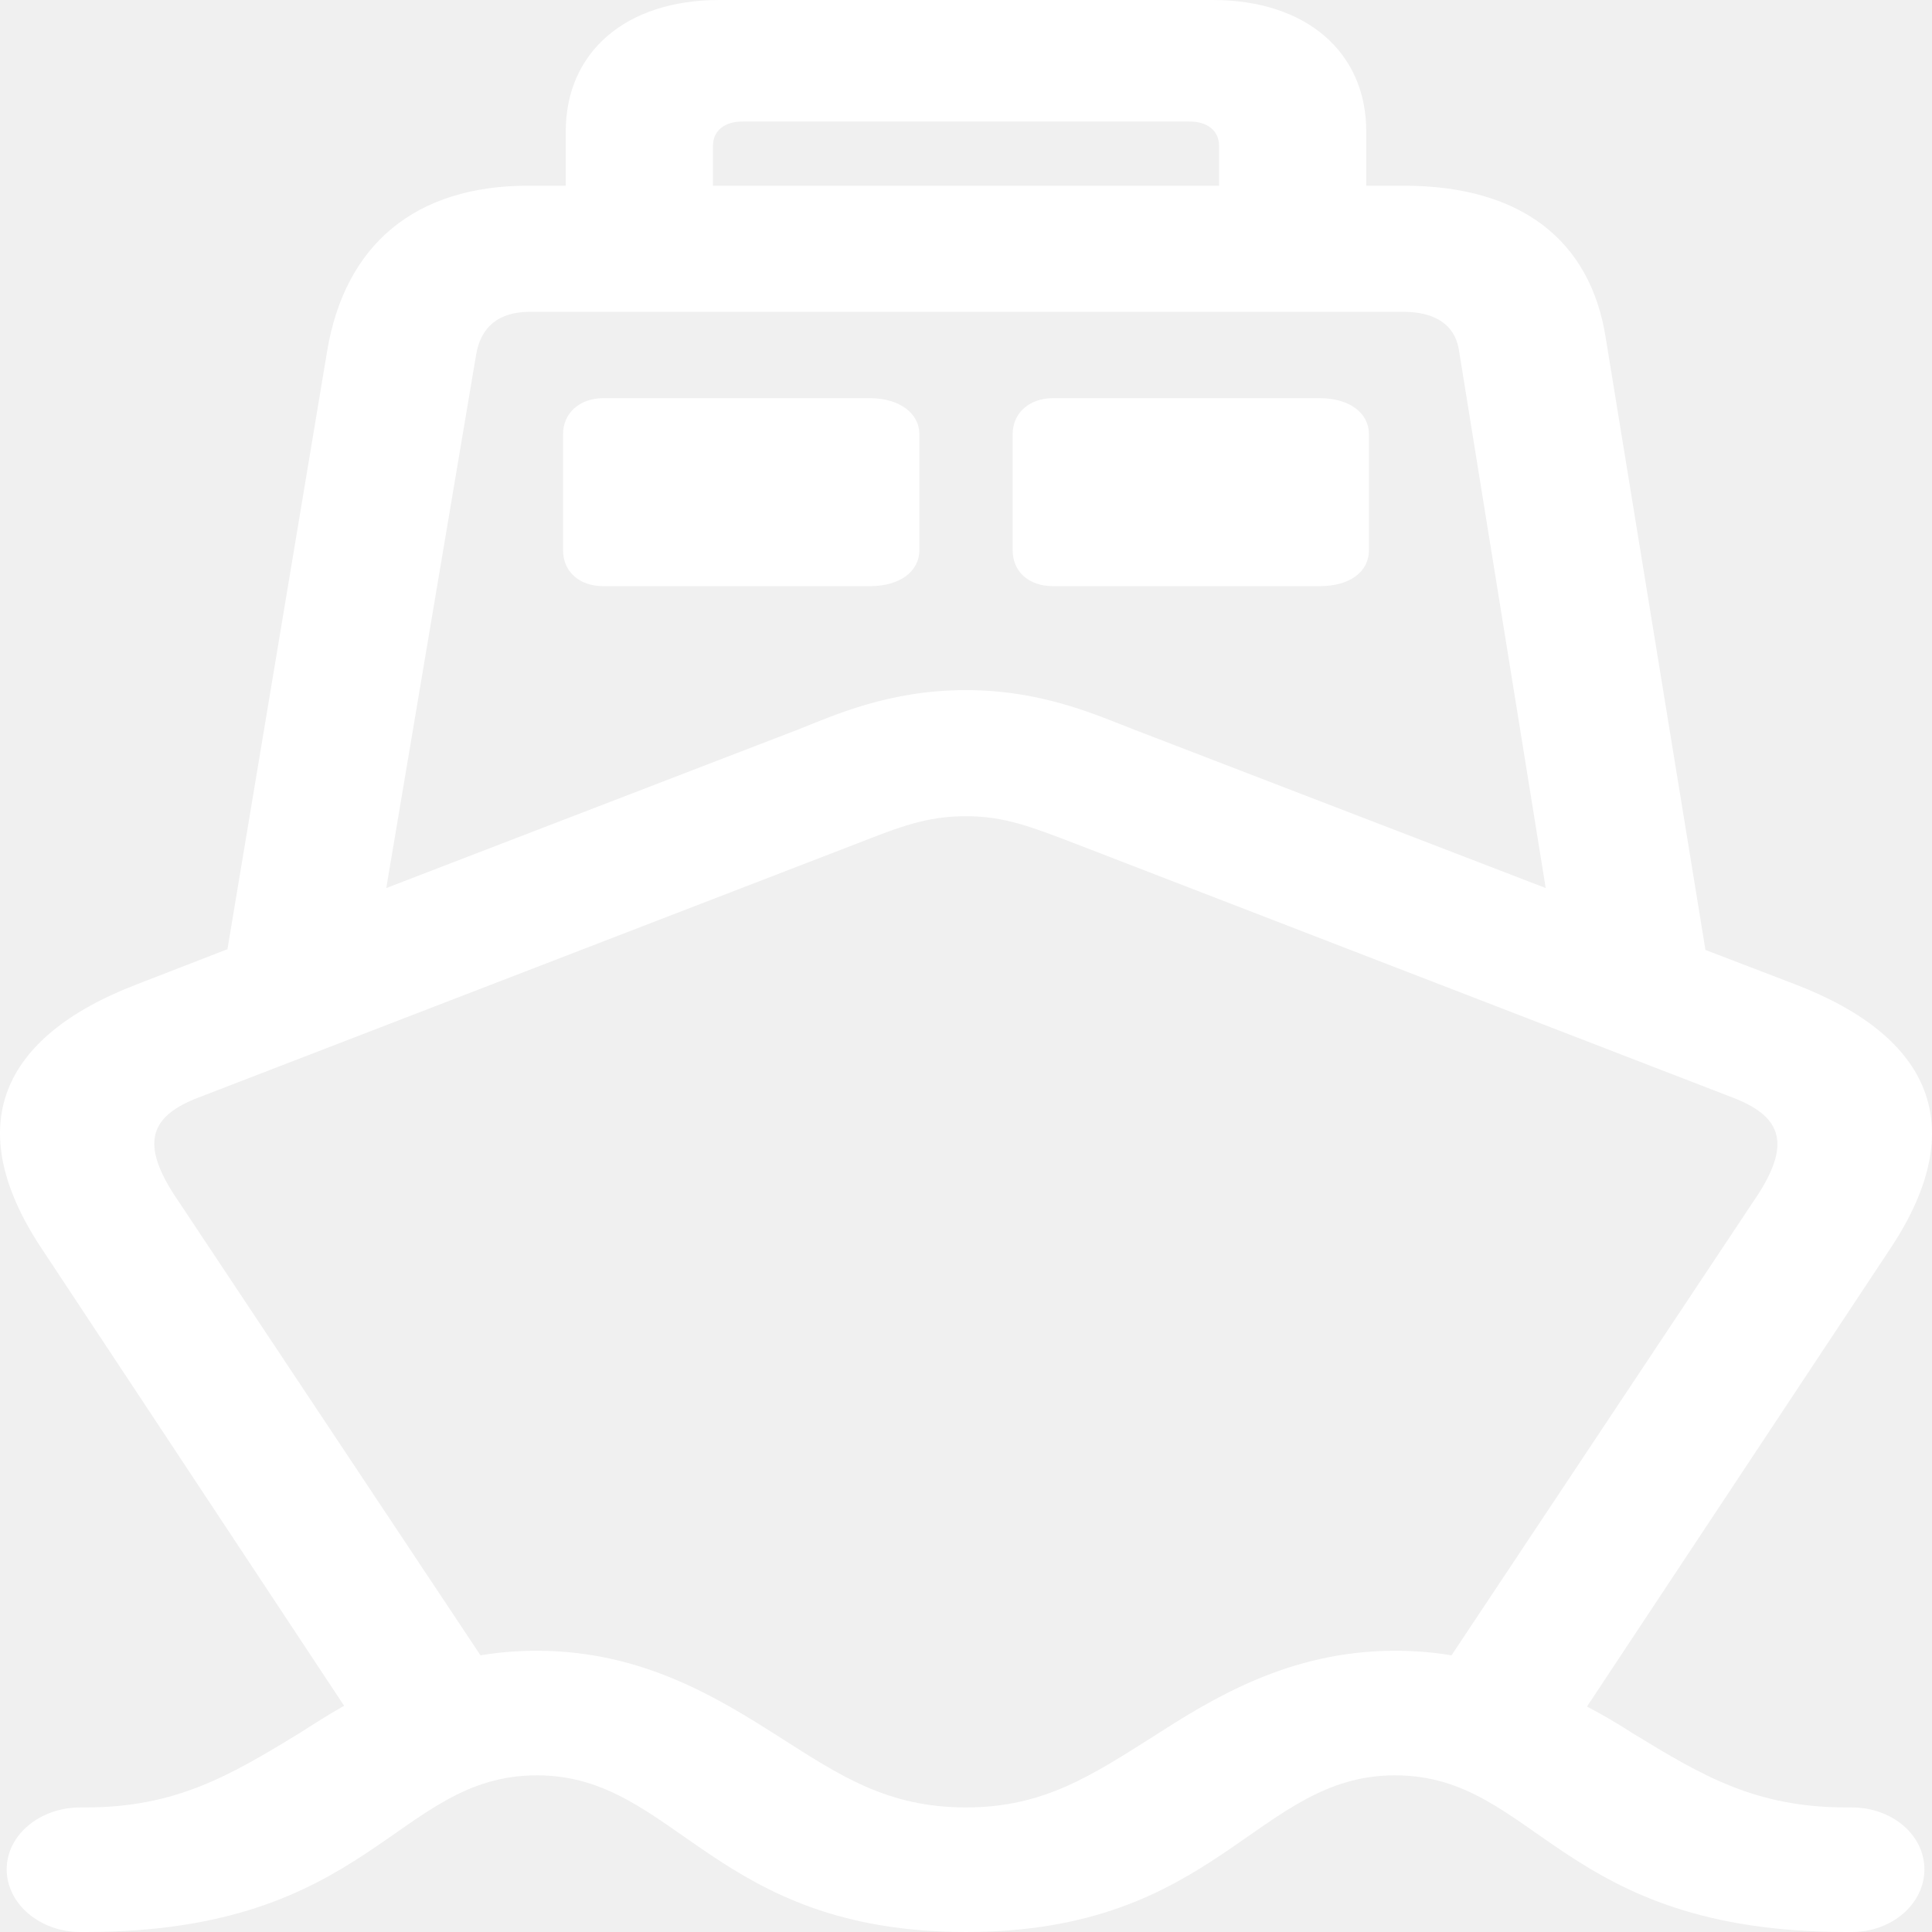
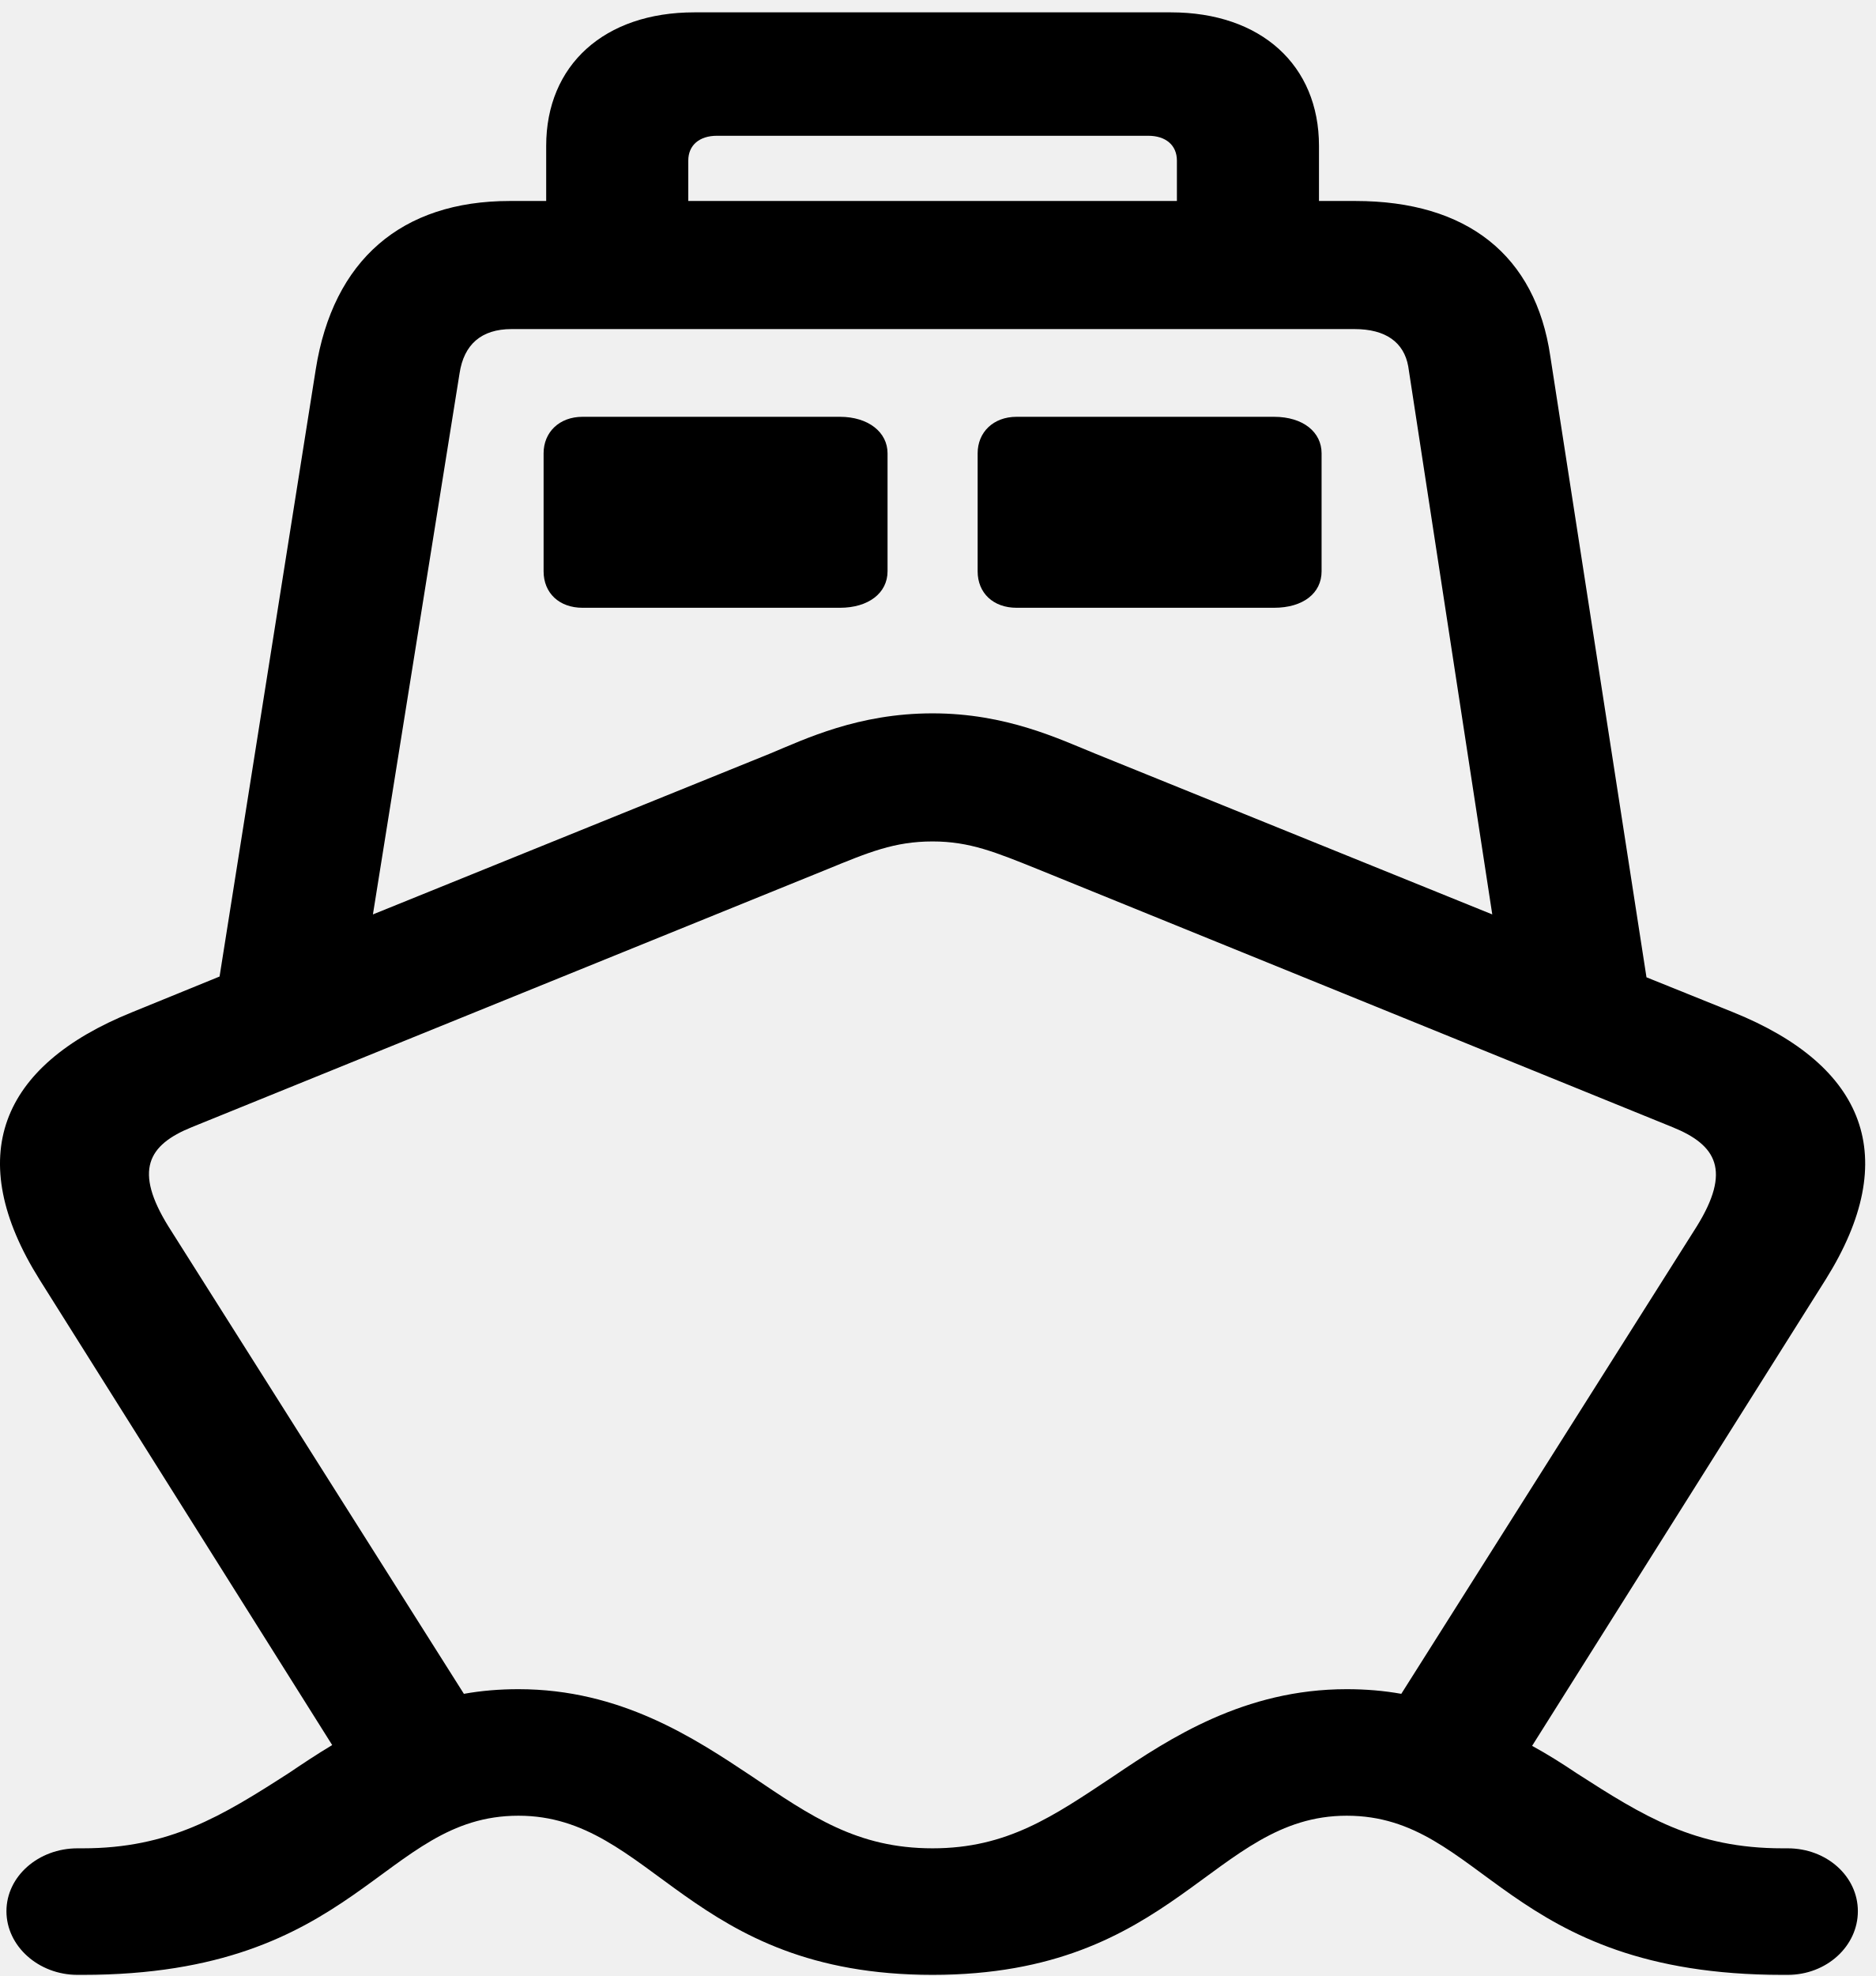
- <svg xmlns="http://www.w3.org/2000/svg" width="120" height="120" viewBox="0 0 120 120" fill="none">
-   <path id="ferry" d="M2.533 77.468L21.373 105.949C20.369 106.519 19.478 107.089 18.586 107.658C14.238 110.316 10.894 112.263 5.32 112.263H4.985C2.477 112.263 0.415 113.972 0.415 116.108C0.415 118.244 2.477 120 4.985 120H5.32C23.101 120 24.55 110.269 33.357 110.269C41.996 110.269 44.282 120 60 120C75.663 120 78.004 110.269 86.643 110.269C95.45 110.269 96.844 120 114.68 120H115.015C117.523 120 119.529 118.244 119.529 116.108C119.529 113.972 117.523 112.263 115.015 112.263H114.68C109.05 112.263 105.762 110.316 101.414 107.658C100.522 107.089 99.575 106.519 98.572 105.997L117.467 77.468C122.372 70.016 120.031 64.415 111.503 61.139L105.929 59.003L99.742 21.029C98.794 14.858 94.391 11.535 87.201 11.535H84.86V8.165C84.86 3.228 81.125 0 75.328 0H44.672C38.875 0 35.14 3.228 35.14 8.165V11.535H32.799C25.832 11.535 21.428 15.142 20.314 21.835L14.127 58.956L8.497 61.139C-0.031 64.415 -2.372 70.016 2.533 77.468ZM44.282 9.066C44.282 8.117 45.006 7.547 46.121 7.547H73.879C74.994 7.547 75.719 8.117 75.719 9.066V11.535H44.282V9.066ZM70.479 45.332C68.138 44.43 64.738 42.864 60 42.864C55.206 42.864 51.806 44.43 49.521 45.332L23.992 55.158L29.566 22.073C29.845 20.317 30.96 19.367 32.911 19.367H87.145C89.152 19.367 90.322 20.174 90.601 21.646L96.007 55.158L70.479 45.332ZM37.481 36.408H54.036C55.875 36.408 57.102 35.506 57.102 34.177V26.962C57.102 25.68 55.875 24.731 54.036 24.731H37.481C35.976 24.731 34.973 25.68 34.973 26.962V34.177C34.973 35.506 35.976 36.408 37.481 36.408ZM65.407 36.408H81.961C83.856 36.408 85.027 35.506 85.027 34.177V26.962C85.027 25.68 83.856 24.731 81.961 24.731H65.407C63.902 24.731 62.898 25.68 62.898 26.962V34.177C62.898 35.506 63.902 36.408 65.407 36.408ZM48.35 107.848C44.672 105.522 39.934 102.532 33.357 102.532C32.13 102.532 30.96 102.627 29.845 102.816L10.838 74.24C8.608 70.823 9.5 69.256 12.343 68.165L53.2 52.405C55.875 51.361 57.547 50.696 60 50.696C62.397 50.696 64.069 51.361 66.8 52.405L107.601 68.165C110.444 69.256 111.392 70.823 109.162 74.24L90.155 102.816C89.04 102.627 87.87 102.532 86.643 102.532C80.066 102.532 75.272 105.522 71.65 107.848C67.748 110.316 64.794 112.263 60 112.263C55.151 112.263 52.197 110.316 48.35 107.848Z" fill="white" />
+ <svg xmlns="http://www.w3.org/2000/svg" width="113" height="119" viewBox="0 0 113 119" fill="none">
+   <path d="M2.371 77.042L20.01 105.093C19.071 105.654 18.236 106.215 17.401 106.776C13.331 109.394 10.199 111.311 4.981 111.311H4.668C2.319 111.311 0.388 112.994 0.388 115.098C0.388 117.201 2.319 118.931 4.668 118.931H4.981C21.628 118.931 22.985 109.347 31.23 109.347C39.319 109.347 41.459 118.931 56.175 118.931C70.84 118.931 73.031 109.347 81.12 109.347C89.366 109.347 90.67 118.931 107.37 118.931H107.683C110.031 118.931 111.91 117.201 111.91 115.098C111.91 112.994 110.031 111.311 107.683 111.311H107.37C102.099 111.311 99.02 109.394 94.95 106.776C94.115 106.215 93.228 105.654 92.288 105.139L109.979 77.042C114.572 69.702 112.38 64.185 104.395 60.959L99.177 58.856L93.384 21.454C92.497 15.377 88.374 12.104 81.642 12.104H79.45V8.785C79.45 3.923 75.954 0.744 70.526 0.744H41.824C36.397 0.744 32.9 3.923 32.9 8.785V12.104H30.709C24.185 12.104 20.062 15.657 19.019 22.249L13.226 58.809L7.955 60.959C-0.029 64.185 -2.221 69.702 2.371 77.042ZM41.459 9.673C41.459 8.738 42.137 8.177 43.181 8.177H69.17C70.213 8.177 70.892 8.738 70.892 9.673V12.104H41.459V9.673ZM65.986 45.391C63.794 44.503 60.611 42.96 56.175 42.96C51.687 42.96 48.504 44.503 46.364 45.391L22.463 55.069L27.682 22.483C27.943 20.753 28.986 19.818 30.813 19.818H81.59C83.469 19.818 84.565 20.613 84.826 22.062L89.888 55.069L65.986 45.391ZM35.092 36.602H50.591C52.314 36.602 53.462 35.714 53.462 34.405V27.298C53.462 26.036 52.314 25.101 50.591 25.101H35.092C33.683 25.101 32.744 26.036 32.744 27.298V34.405C32.744 35.714 33.683 36.602 35.092 36.602ZM61.237 36.602H76.737C78.511 36.602 79.607 35.714 79.607 34.405V27.298C79.607 26.036 78.511 25.101 76.737 25.101H61.237C59.828 25.101 58.889 26.036 58.889 27.298V34.405C58.889 35.714 59.828 36.602 61.237 36.602ZM45.268 106.963C41.824 104.672 37.388 101.727 31.23 101.727C30.082 101.727 28.986 101.82 27.943 102.007L10.147 73.863C8.06 70.497 8.895 68.954 11.556 67.879L49.809 52.357C52.314 51.329 53.879 50.674 56.175 50.674C58.419 50.674 59.985 51.329 62.542 52.357L100.742 67.879C103.404 68.954 104.291 70.497 102.203 73.863L84.408 102.007C83.364 101.82 82.268 101.727 81.12 101.727C74.962 101.727 70.474 104.672 67.082 106.963C63.429 109.394 60.663 111.311 56.175 111.311C51.635 111.311 48.869 109.394 45.268 106.963Z" fill="black" />
</svg>
